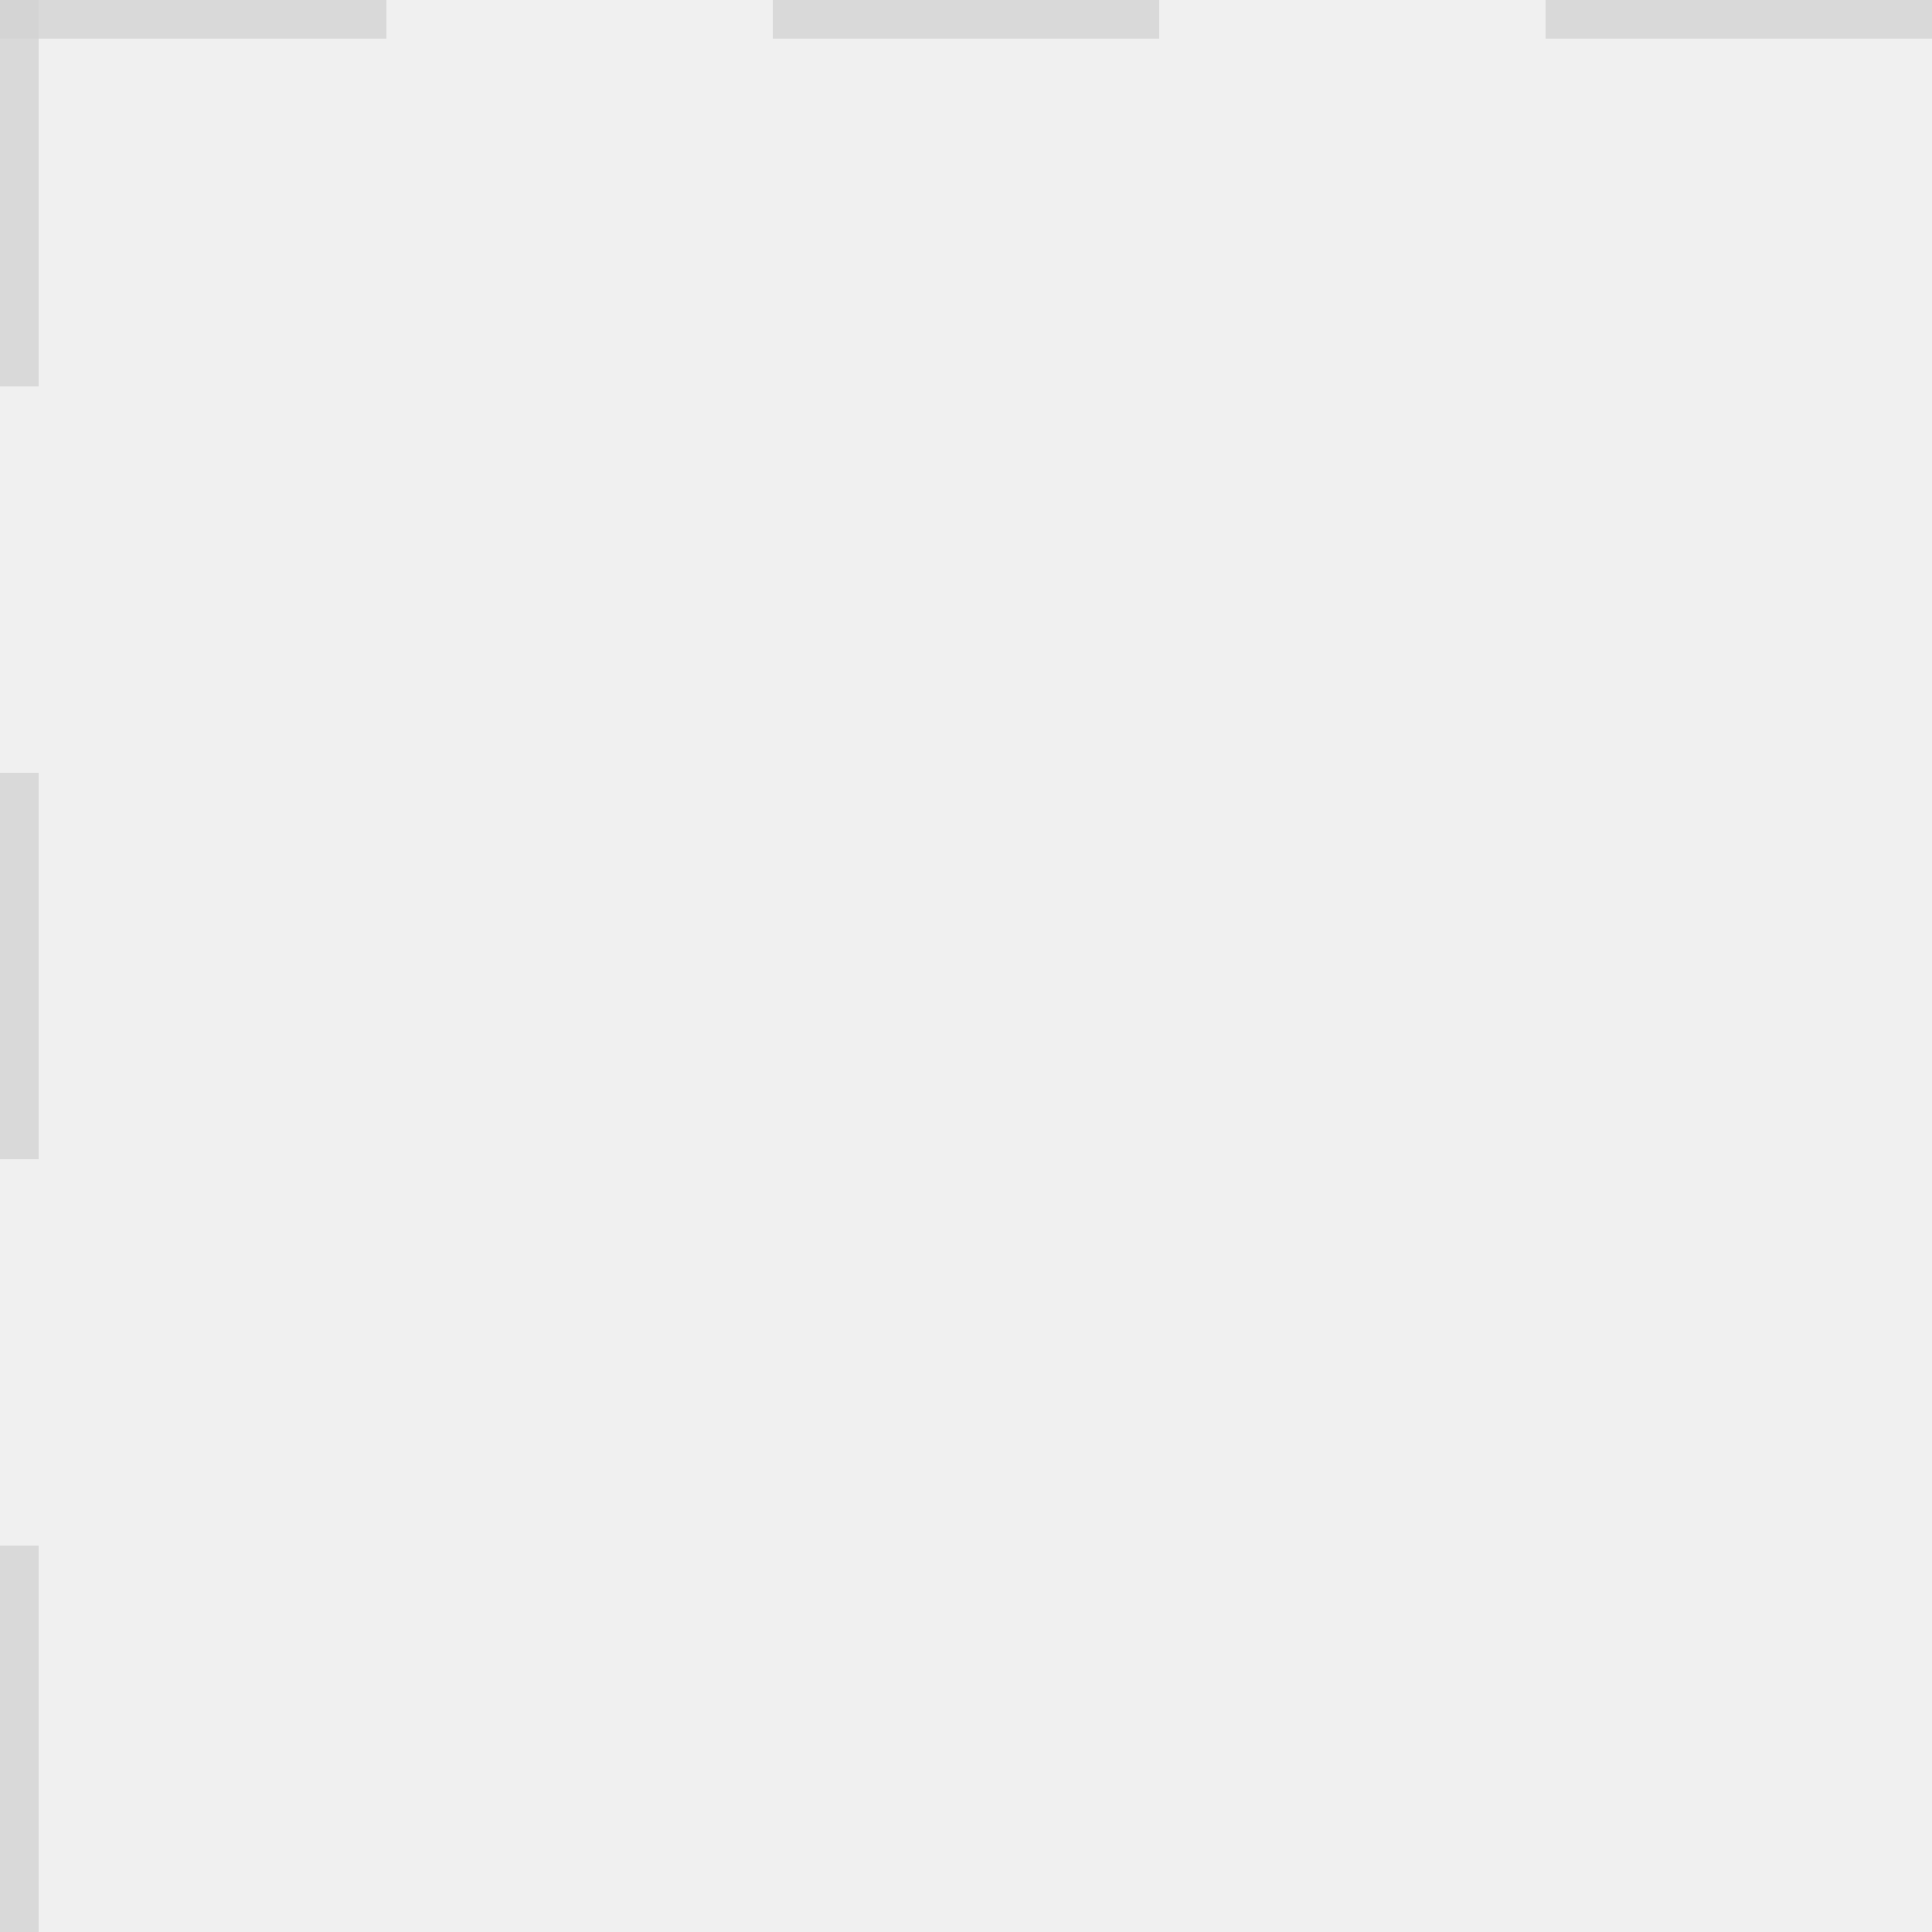
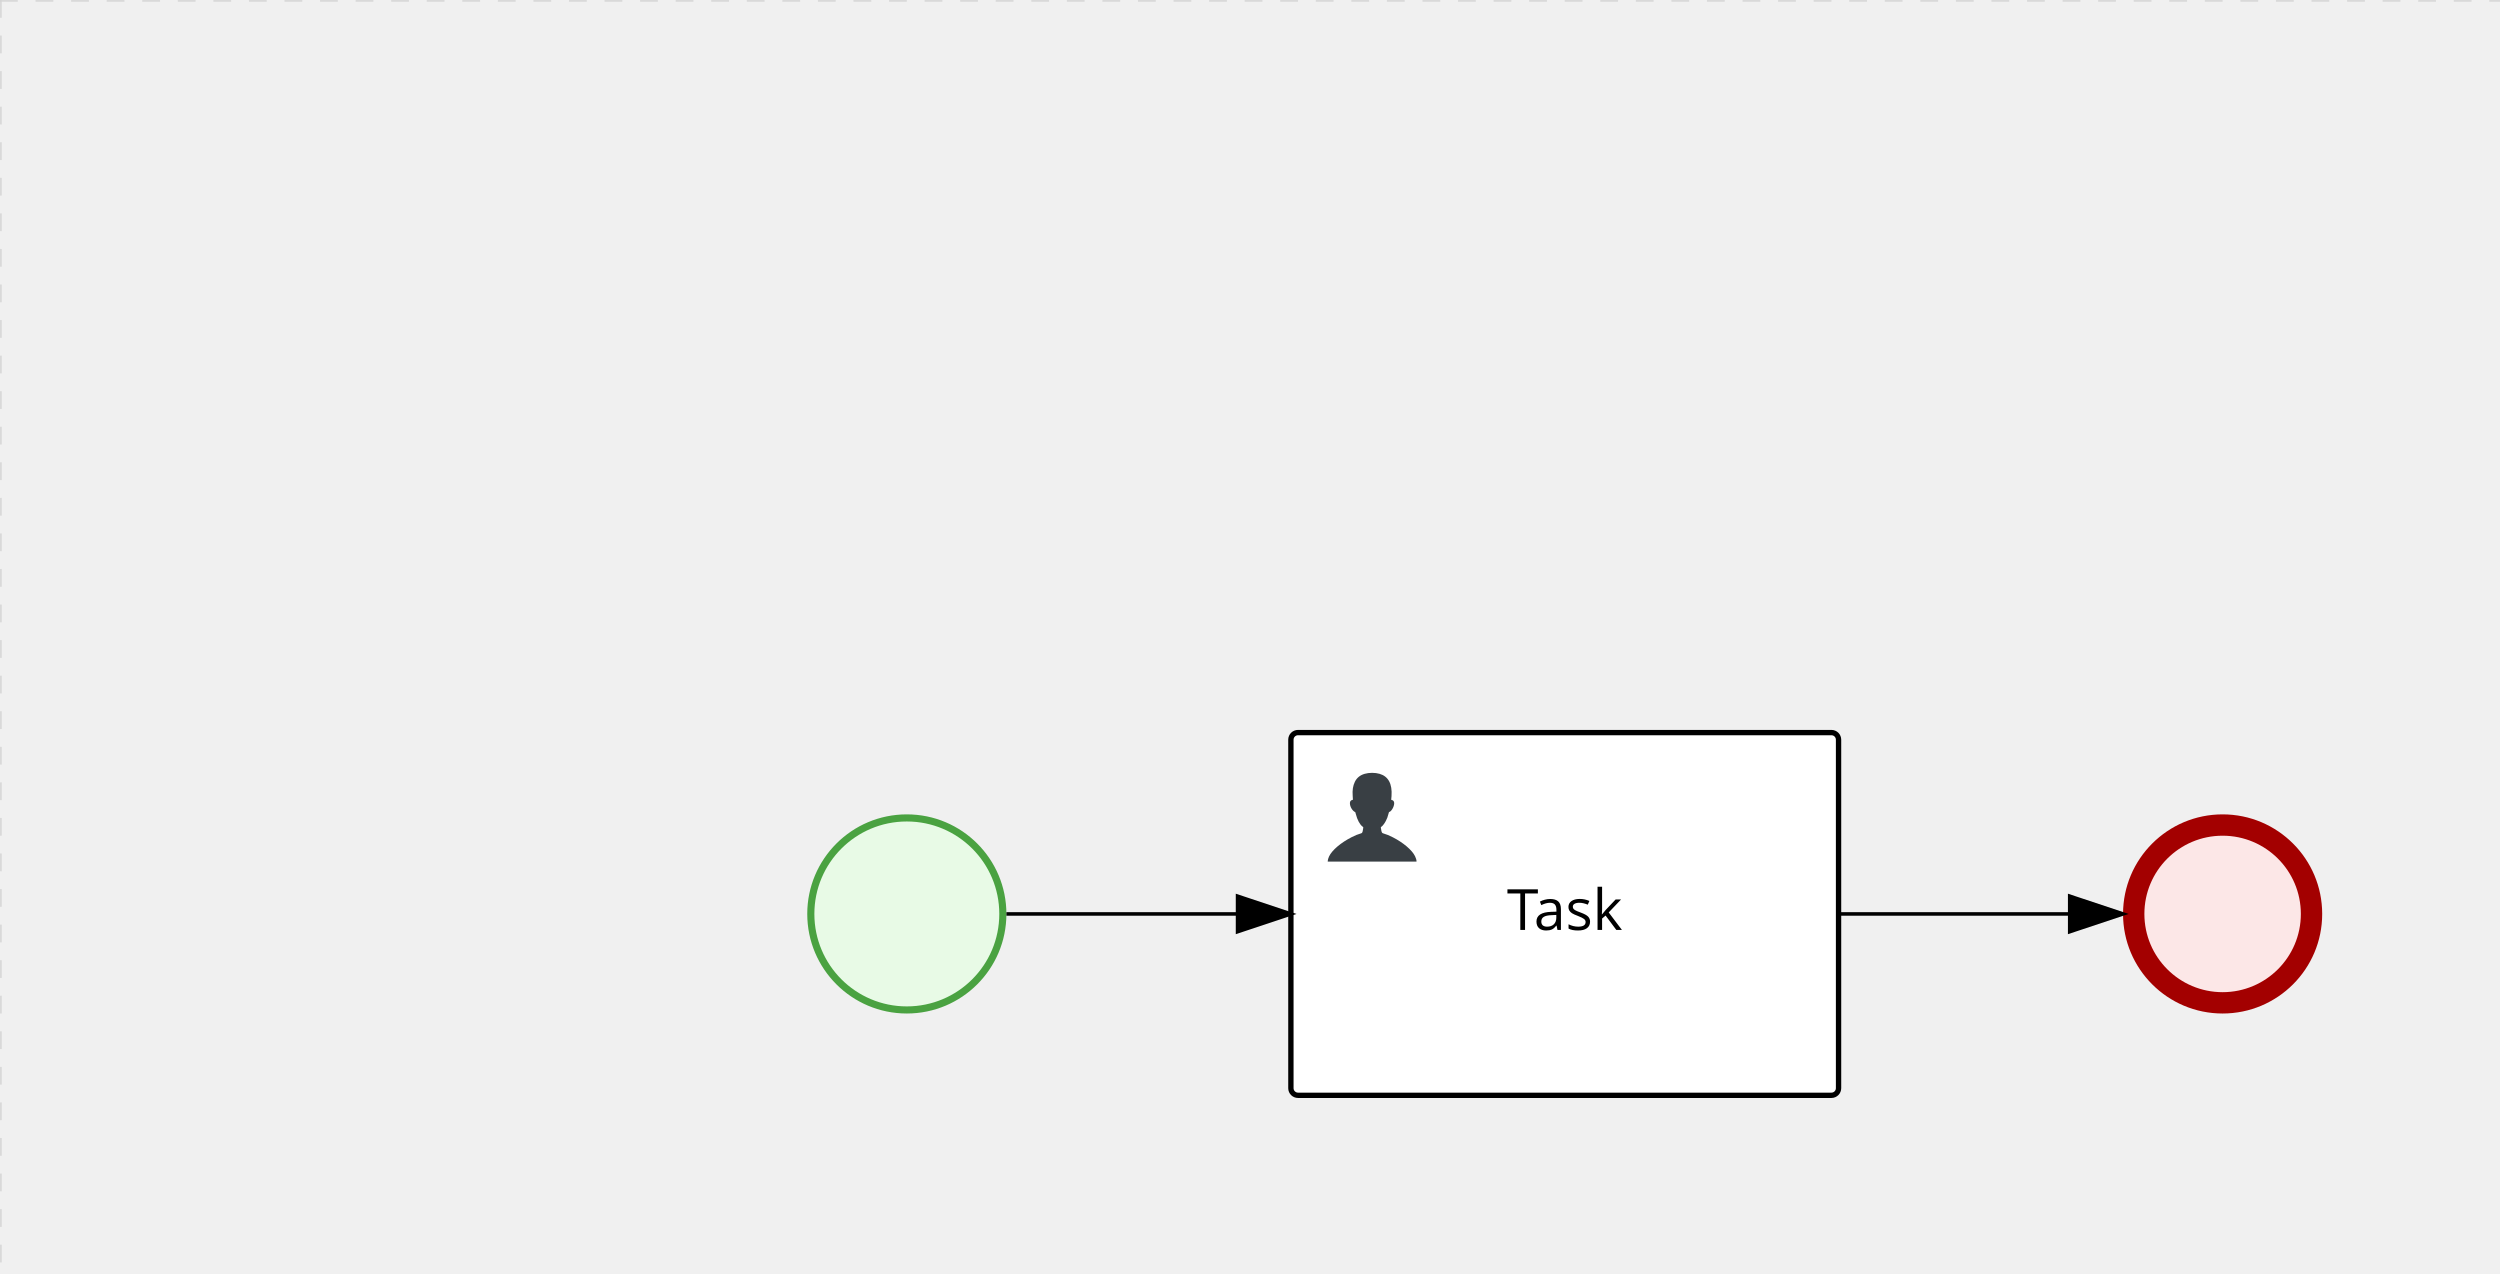
- <svg xmlns="http://www.w3.org/2000/svg" version="1.1" width="25" height="25" viewBox="0 0 25 25">
+ <svg xmlns="http://www.w3.org/2000/svg" version="1.1" width="703" height="358" viewBox="0 0 703 358">
  <defs />
  <g transform="matrix(1,0,0,1,0,0)">
    <g>
      <g>
        <g>
          <path fill="none" stroke="#d3d3d3" paint-order="fill stroke markers" d=" M 0 0 L 1200 0" stroke-miterlimit="10" stroke-opacity="0.8" stroke-dasharray="5" />
        </g>
        <g>
          <path fill="none" stroke="#d3d3d3" paint-order="fill stroke markers" d=" M 0 0 L 0 800" stroke-miterlimit="10" stroke-opacity="0.8" stroke-dasharray="5" />
        </g>
      </g>
+       <g id="_53B3F3F5-F891-4B8B-91E2-F301DF8C1C28" bpmn2nodeid="_53B3F3F5-F891-4B8B-91E2-F301DF8C1C28" transform="matrix(1,0,0,1,227,229)">
+         <g>
+           <path fill="none" stroke="none" />
+         </g>
+         <g transform="matrix(0.125,0,0,0.125,0,0)">
+           <g transform="matrix(1,0,0,1,0,0)">
+             <path fill="#e8fae6" stroke="none" id="_53B3F3F5-F891-4B8B-91E2-F301DF8C1C28?shapeType=BACKGROUND" paint-order="stroke fill markers" d=" M 0 0 M 444 224 C 444 263.9 434.2 300.8 414.4 334.5 C 394.7 368.2 368 394.9 334.4 414.5 C 300.8 434.1 263.9 444 224 444 C 184.1 444 147.2 434.2 113.5 414.4 C 79.8 394.7 53.1 368 33.5 334.4 C 13.9 300.8 4 263.9 4 224 C 4 184.1 13.8 147.2 33.6 113.5 C 53.4 79.8 80.1 53.1 113.6 33.5 C 147.1 13.9 184.1 4 224 4 C 263.9 4 300.8 13.8 334.5 33.6 C 368.2 53.4 394.9 80.1 414.5 113.6 C 434.1 147.1 444 184.1 444 224 Z" />
+           </g>
+           <g>
+             <g transform="matrix(1,0,0,1,0,0)">
+               <g transform="matrix(1,0,0,1,0,0)">
+                 <path fill="rgb(74,162,65)" stroke="none" id="_53B3F3F5-F891-4B8B-91E2-F301DF8C1C28?shapeType=BORDER&amp;renderType=FILL" paint-order="stroke fill markers" d=" M 0 0 M 224 0 C 100.3 0 0 100.3 0 224 C 0 347.7 100.3 448 224 448 C 347.7 448 448 347.7 448 224 C 448 100.3 347.7 0 224 0 Z M 0 0 M 224 432 C 109.1 432 16 338.9 16 224 C 16 109.1 109.1 16 224 16 C 338.9 16 432 109.1 432 224 C 432 338.9 338.9 432 224 432 Z" />
+               </g>
+             </g>
+           </g>
+         </g>
+         <g transform="matrix(1,0,0,1,28,61)" />
+       </g>
+       <g transform="matrix(1,0,0,1,227,229)" />
+       <g id="_26A9FDC3-CD2F-482F-8684-E8C5BF1022ED" bpmn2nodeid="_26A9FDC3-CD2F-482F-8684-E8C5BF1022ED" transform="matrix(1,0,0,1,597,229)">
+         <g>
+           <path fill="none" stroke="none" />
+         </g>
+         <g transform="matrix(0.125,0,0,0.125,0,0)">
+           <g transform="matrix(1,0,0,1,0,0)">
+             <path fill="#fce7e7" stroke="none" id="_26A9FDC3-CD2F-482F-8684-E8C5BF1022ED?shapeType=BACKGROUND" paint-order="stroke fill markers" d=" M 0 0 M 444 224 C 444 263.9 434.2 300.8 414.4 334.5 C 394.7 368.2 368 394.9 334.4 414.5 C 300.8 434.1 263.9 444 224 444 C 184.1 444 147.2 434.2 113.5 414.4 C 79.8 394.7 53.1 368 33.5 334.4 C 13.9 300.8 4 263.9 4 224 C 4 184.1 13.8 147.2 33.6 113.5 C 53.4 79.8 80.1 53.1 113.6 33.5 C 147.1 13.9 184.1 4 224 4 C 263.9 4 300.8 13.8 334.5 33.6 C 368.2 53.4 394.9 80.1 414.5 113.6 C 434.1 147.1 444 184.1 444 224 Z" />
+           </g>
+           <g>
+             <g transform="matrix(1,0,0,1,0,0)">
+               <g transform="matrix(1,0,0,1,0,0)">
+                 <path fill="rgb(163,0,0)" stroke="none" id="_26A9FDC3-CD2F-482F-8684-E8C5BF1022ED?shapeType=BORDER&amp;renderType=FILL" paint-order="stroke fill markers" d=" M 0 0 M 224 0 C 100.3 0 0 100.3 0 224 C 0 347.7 100.3 448 224 448 C 347.7 448 448 347.7 448 224 C 448 100.3 347.7 0 224 0 Z M 0 0 M 224 400 C 126.8 400 48 321.2 48 224 C 48 126.8 126.8 48 224 48 C 321.2 48 400 126.8 400 224 C 400 321.2 321.2 400 224 400 Z" />
+               </g>
+             </g>
+           </g>
+         </g>
+         <g transform="matrix(1,0,0,1,28,61)" />
+       </g>
+       <g transform="matrix(1,0,0,1,597,229)" />
+       <g id="_2C47E6C3-636C-4F96-887D-8A903E328400" bpmn2nodeid="_2C47E6C3-636C-4F96-887D-8A903E328400" transform="matrix(1,0,0,1,363,206)">
+         <g>
+           <path fill="none" stroke="none" />
+         </g>
+         <g transform="matrix(1,0,0,1,0,0)">
+           <path fill="#ffffff" stroke="none" id="_2C47E6C3-636C-4F96-887D-8A903E328400?shapeType=BACKGROUND" paint-order="stroke fill markers" d=" M 2 0 L 152 0 L 152 0 A 2 2 0 0 1 154 2 L 154 100 L 154 100 A 2 2 0 0 1 152 102 L 2 102 L 2 102 A 2 2 0 0 1 0 100 L 0 2 L 0 2 A 2 2 0 0 1 2 0 Z" />
+         </g>
+         <g transform="matrix(1,0,0,1,0,0)">
+           <path fill="none" stroke="rgb(0,0,0)" id="_2C47E6C3-636C-4F96-887D-8A903E328400?shapeType=BORDER&amp;renderType=STROKE" paint-order="fill stroke markers" d=" M 2 0 L 152 0 L 152 0 A 2 2 0 0 1 154 2 L 154 100 L 154 100 A 2 2 0 0 1 152 102 L 2 102 L 2 102 A 2 2 0 0 1 0 100 L 0 2 L 0 2 A 2 2 0 0 1 2 0 Z" stroke-miterlimit="10" stroke-width="1.5" stroke-dasharray="" />
+         </g>
+         <g>
+           <g transform="matrix(0.06,0,0,0.06,9.4,9.4)">
+             <g transform="matrix(1,0,0,1,0,0)">
+               <path fill="#393f44" stroke="none" id="_2C47E6C3-636C-4F96-887D-8A903E328400undefined" paint-order="stroke fill markers" d=" M 0 0 M 16 445.21 C 16 440.869 18.784 431.129 22.001 424.217 C 35.768 394.64 77.283 359.28 129 333.084 C 144.516 325.224 157.347 319.964 167.807 317.174 C 171.932 316.074 175.729 314.414 176.525 313.363 C 178.894 310.234 180.914 302.908 181.727 294.5 L 182.5 286.5 L 178.507 283.455 C 166.303 274.146 154.284 251.678 148.04 226.5 C 145.611 216.707 145.056 215.462 142.984 215.158 C 141.703 214.97 138.083 212.243 134.939 209.099 C 123.233 197.393 116.891 177.376 121.44 166.49 C 123.002 162.751 128.155 159.01 131.75 159.004 C 134.448 159 134.471 158.603 132.914 138.788 C 130.927 113.496 134.279 92.265 143.132 74.076 C 152.232 55.38 167.569 42.882 189.049 36.66 C 210.203 30.532 237.797 30.532 258.951 36.66 C 300.042 48.563 318.958 83.806 314.955 141 C 314.32 150.075 313.624 157.788 313.409 158.14 C 313.194 158.493 314.575 159.073 316.479 159.43 C 328.929 161.766 330.986 177.018 321.496 196.621 C 316.903 206.109 309.357 214.508 304.817 215.185 C 303.023 215.453 302.293 217.146 299.943 226.5 C 296.659 239.567 294.474 245.305 287.948 257.995 C 282.491 268.606 273.035 281.109 268.108 284.229 L 264.871 286.278 L 265.518 292.889 C 266.345 301.33 268.639 309.871 270.877 312.837 C 272.067 314.415 275.002 315.79 280.063 317.139 C 291.069 320.075 303.617 325.274 321 334.102 C 369.815 358.891 410.848 393.758 425.032 422.5 C 429.07 430.682 432 440.232 432 445.21 L 432 448 L 224 448 L 16 448 L 16 445.21 Z" />
+             </g>
+           </g>
+         </g>
+         <g transform="matrix(1,0,0,1,4.04,13.68)">
+           <g transform="matrix(0.04,0,0,0.04,63.36,69.12)">
+             <g transform="matrix(1,0,0,1,0,0)">
+               <path fill="none" stroke="none" />
+             </g>
+             <g transform="matrix(1,0,0,1,0,0)">
+               <path fill="none" stroke="none" />
+             </g>
+           </g>
+         </g>
+         <g transform="matrix(1,0,0,1,60.75,43.5)">
+           <text fill="#000000" stroke="none" font-family="Open Sans" font-size="12pt" font-style="normal" font-weight="normal" text-decoration="normal" x="16.25" y="12" text-anchor="middle" dominant-baseline="alphabetic">Task</text>
+         </g>
+       </g>
+       <g id="_951285C0-7B62-42FD-8719-CB100CB0E267" bpmn2nodeid="_951285C0-7B62-42FD-8719-CB100CB0E267">
+         <g>
+           <path fill="none" stroke="#000000" paint-order="fill stroke markers" d=" M 283 257 L 348 257" stroke-miterlimit="10" stroke-dasharray="" />
+         </g>
+         <g transform="matrix(1,0,0,1,283,257)" />
+         <g transform="matrix(6.123233995736766e-17,1,-1,6.123233995736766e-17,363,252)">
+           <path fill="#000000" stroke="#000000" paint-order="fill stroke markers" d=" M 10 15 L 0 15 L 5 0 Z" stroke-miterlimit="10" stroke-dasharray="" />
+         </g>
+         <g transform="matrix(1,0,0,1,283,247)" />
+       </g>
+       <g id="_3E3C9346-9F18-4A98-9A29-64BC7B9515BC" bpmn2nodeid="_3E3C9346-9F18-4A98-9A29-64BC7B9515BC">
+         <g>
+           <path fill="none" stroke="#000000" paint-order="fill stroke markers" d=" M 517 257 L 582 257" stroke-miterlimit="10" stroke-dasharray="" />
+         </g>
+         <g transform="matrix(1,0,0,1,517,257)" />
+         <g transform="matrix(6.123233995736766e-17,1,-1,6.123233995736766e-17,597,252)">
+           <path fill="#000000" stroke="#000000" paint-order="fill stroke markers" d=" M 10 15 L 0 15 L 5 0 Z" stroke-miterlimit="10" stroke-dasharray="" />
+         </g>
+         <g transform="matrix(1,0,0,1,517,247)" />
+       </g>
+       <g transform="matrix(1,0,0,1,363,206)" />
    </g>
  </g>
</svg>
